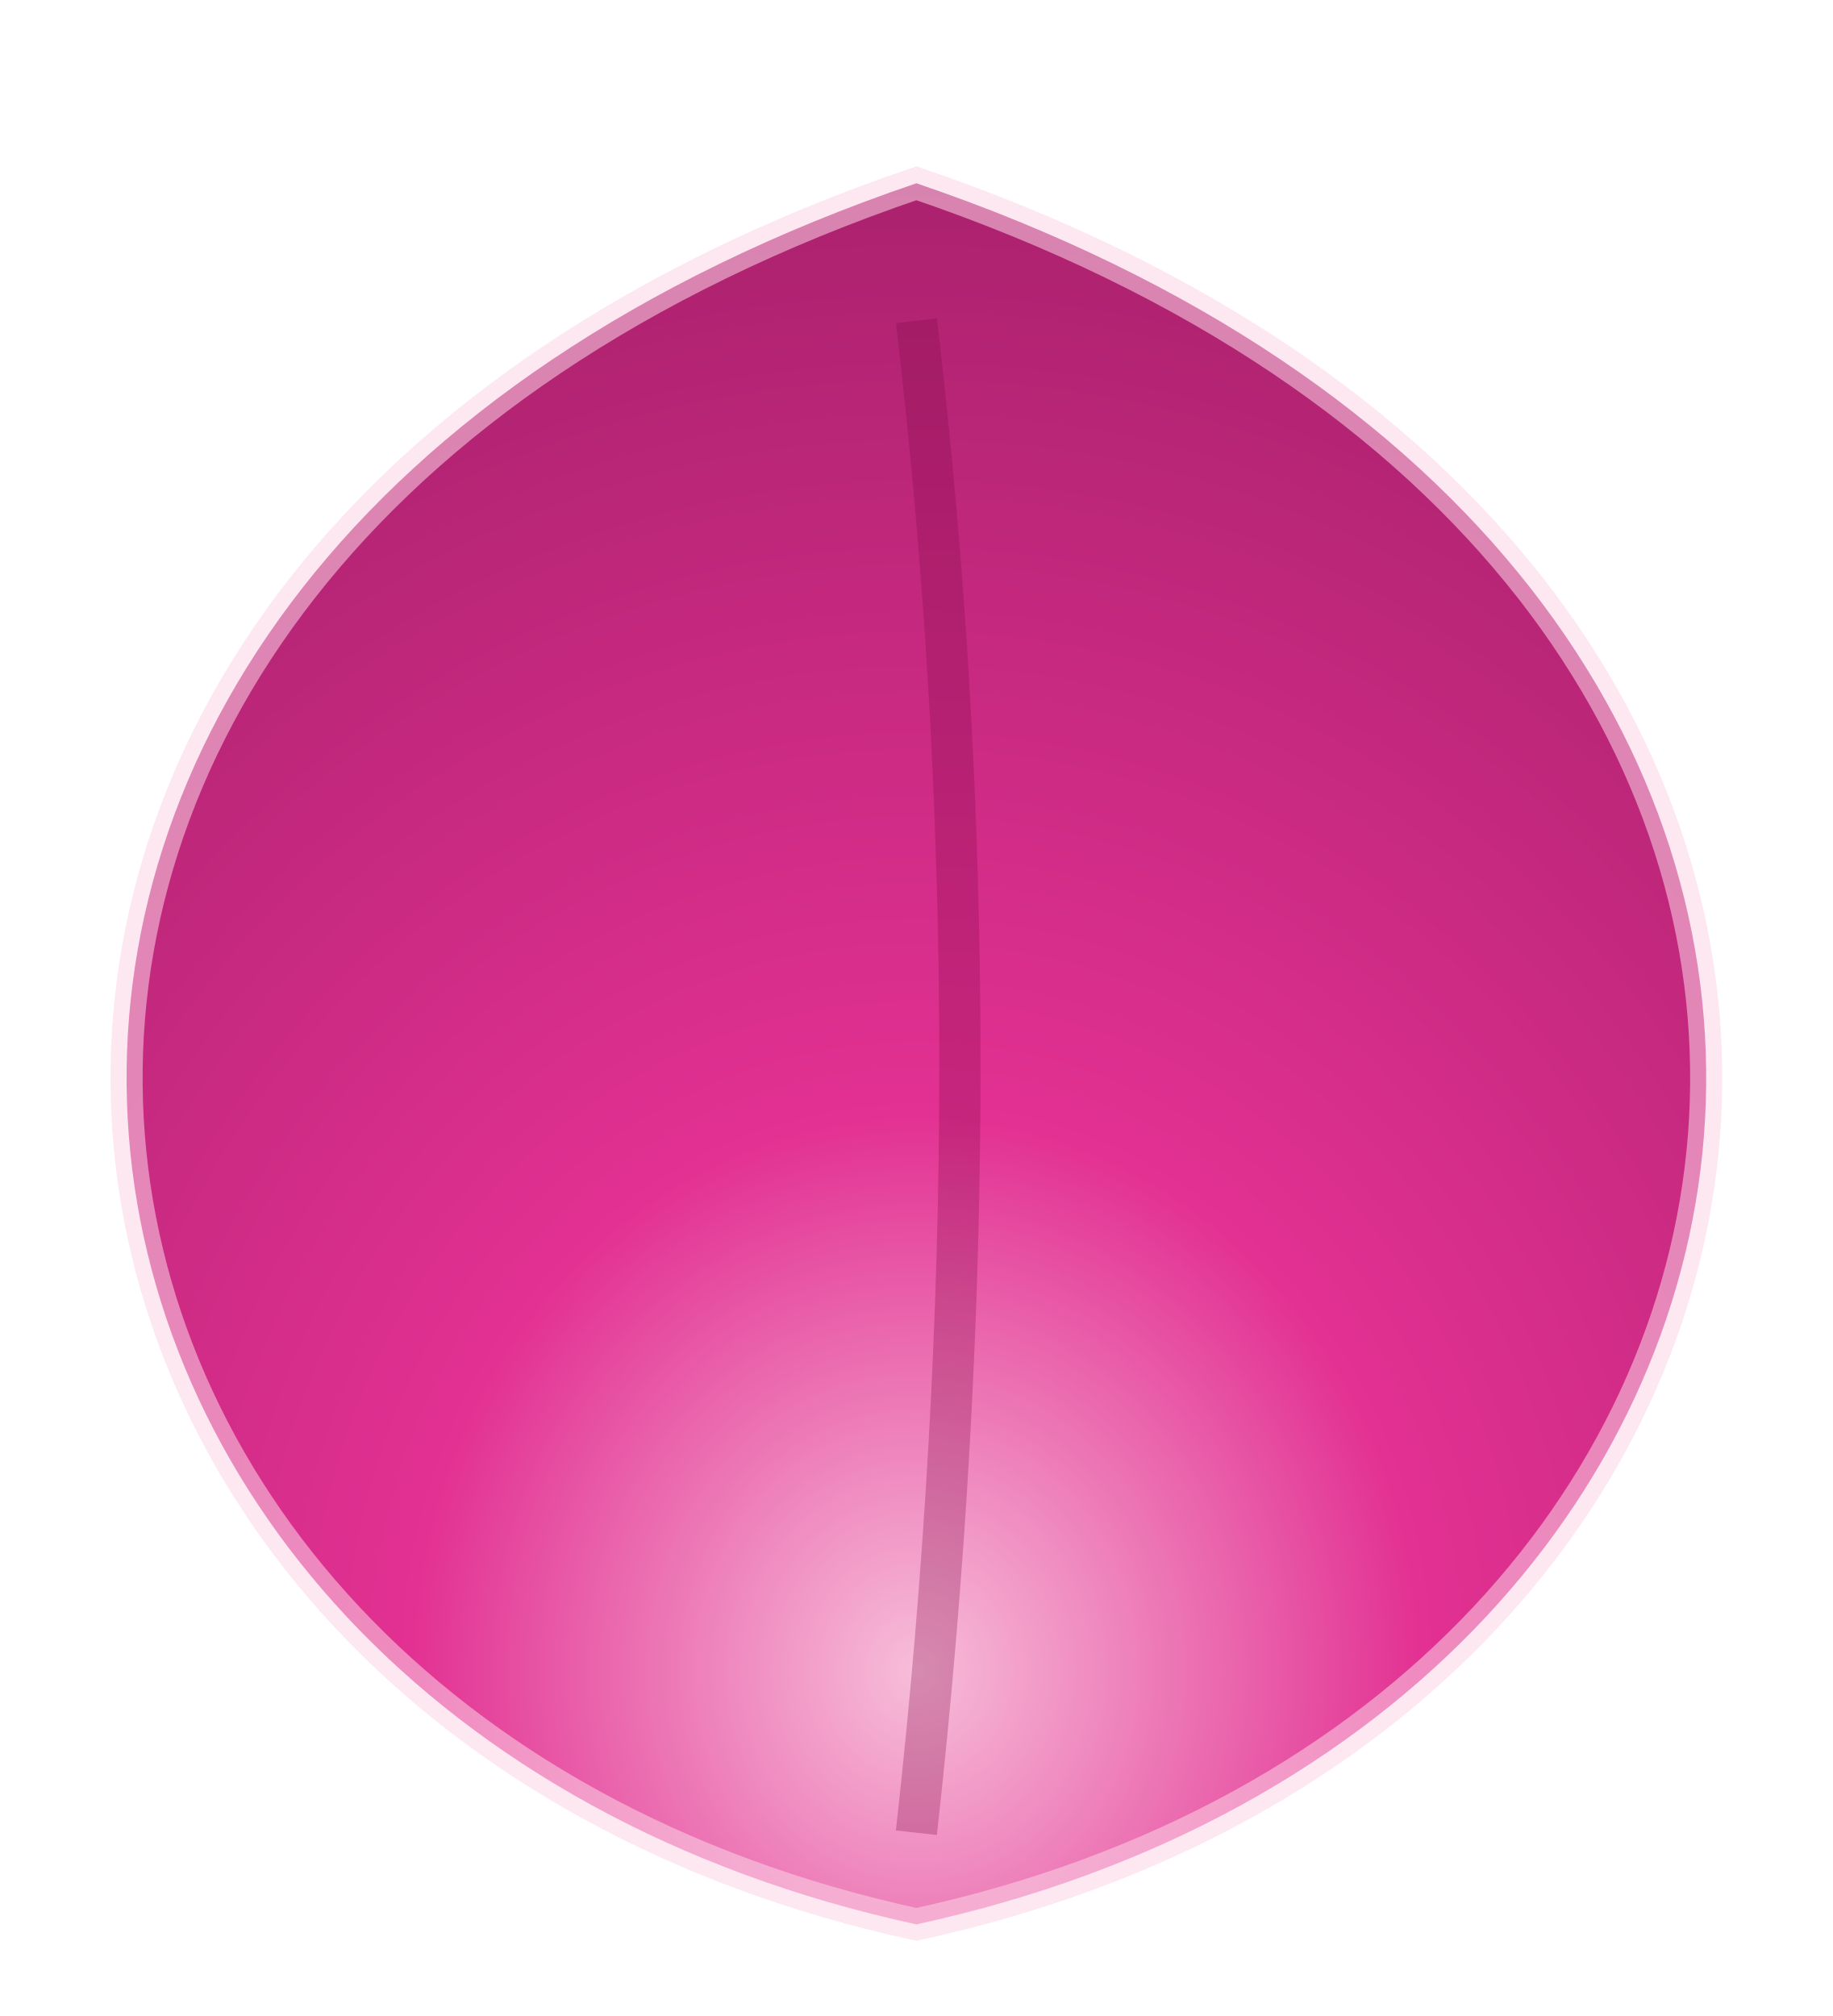
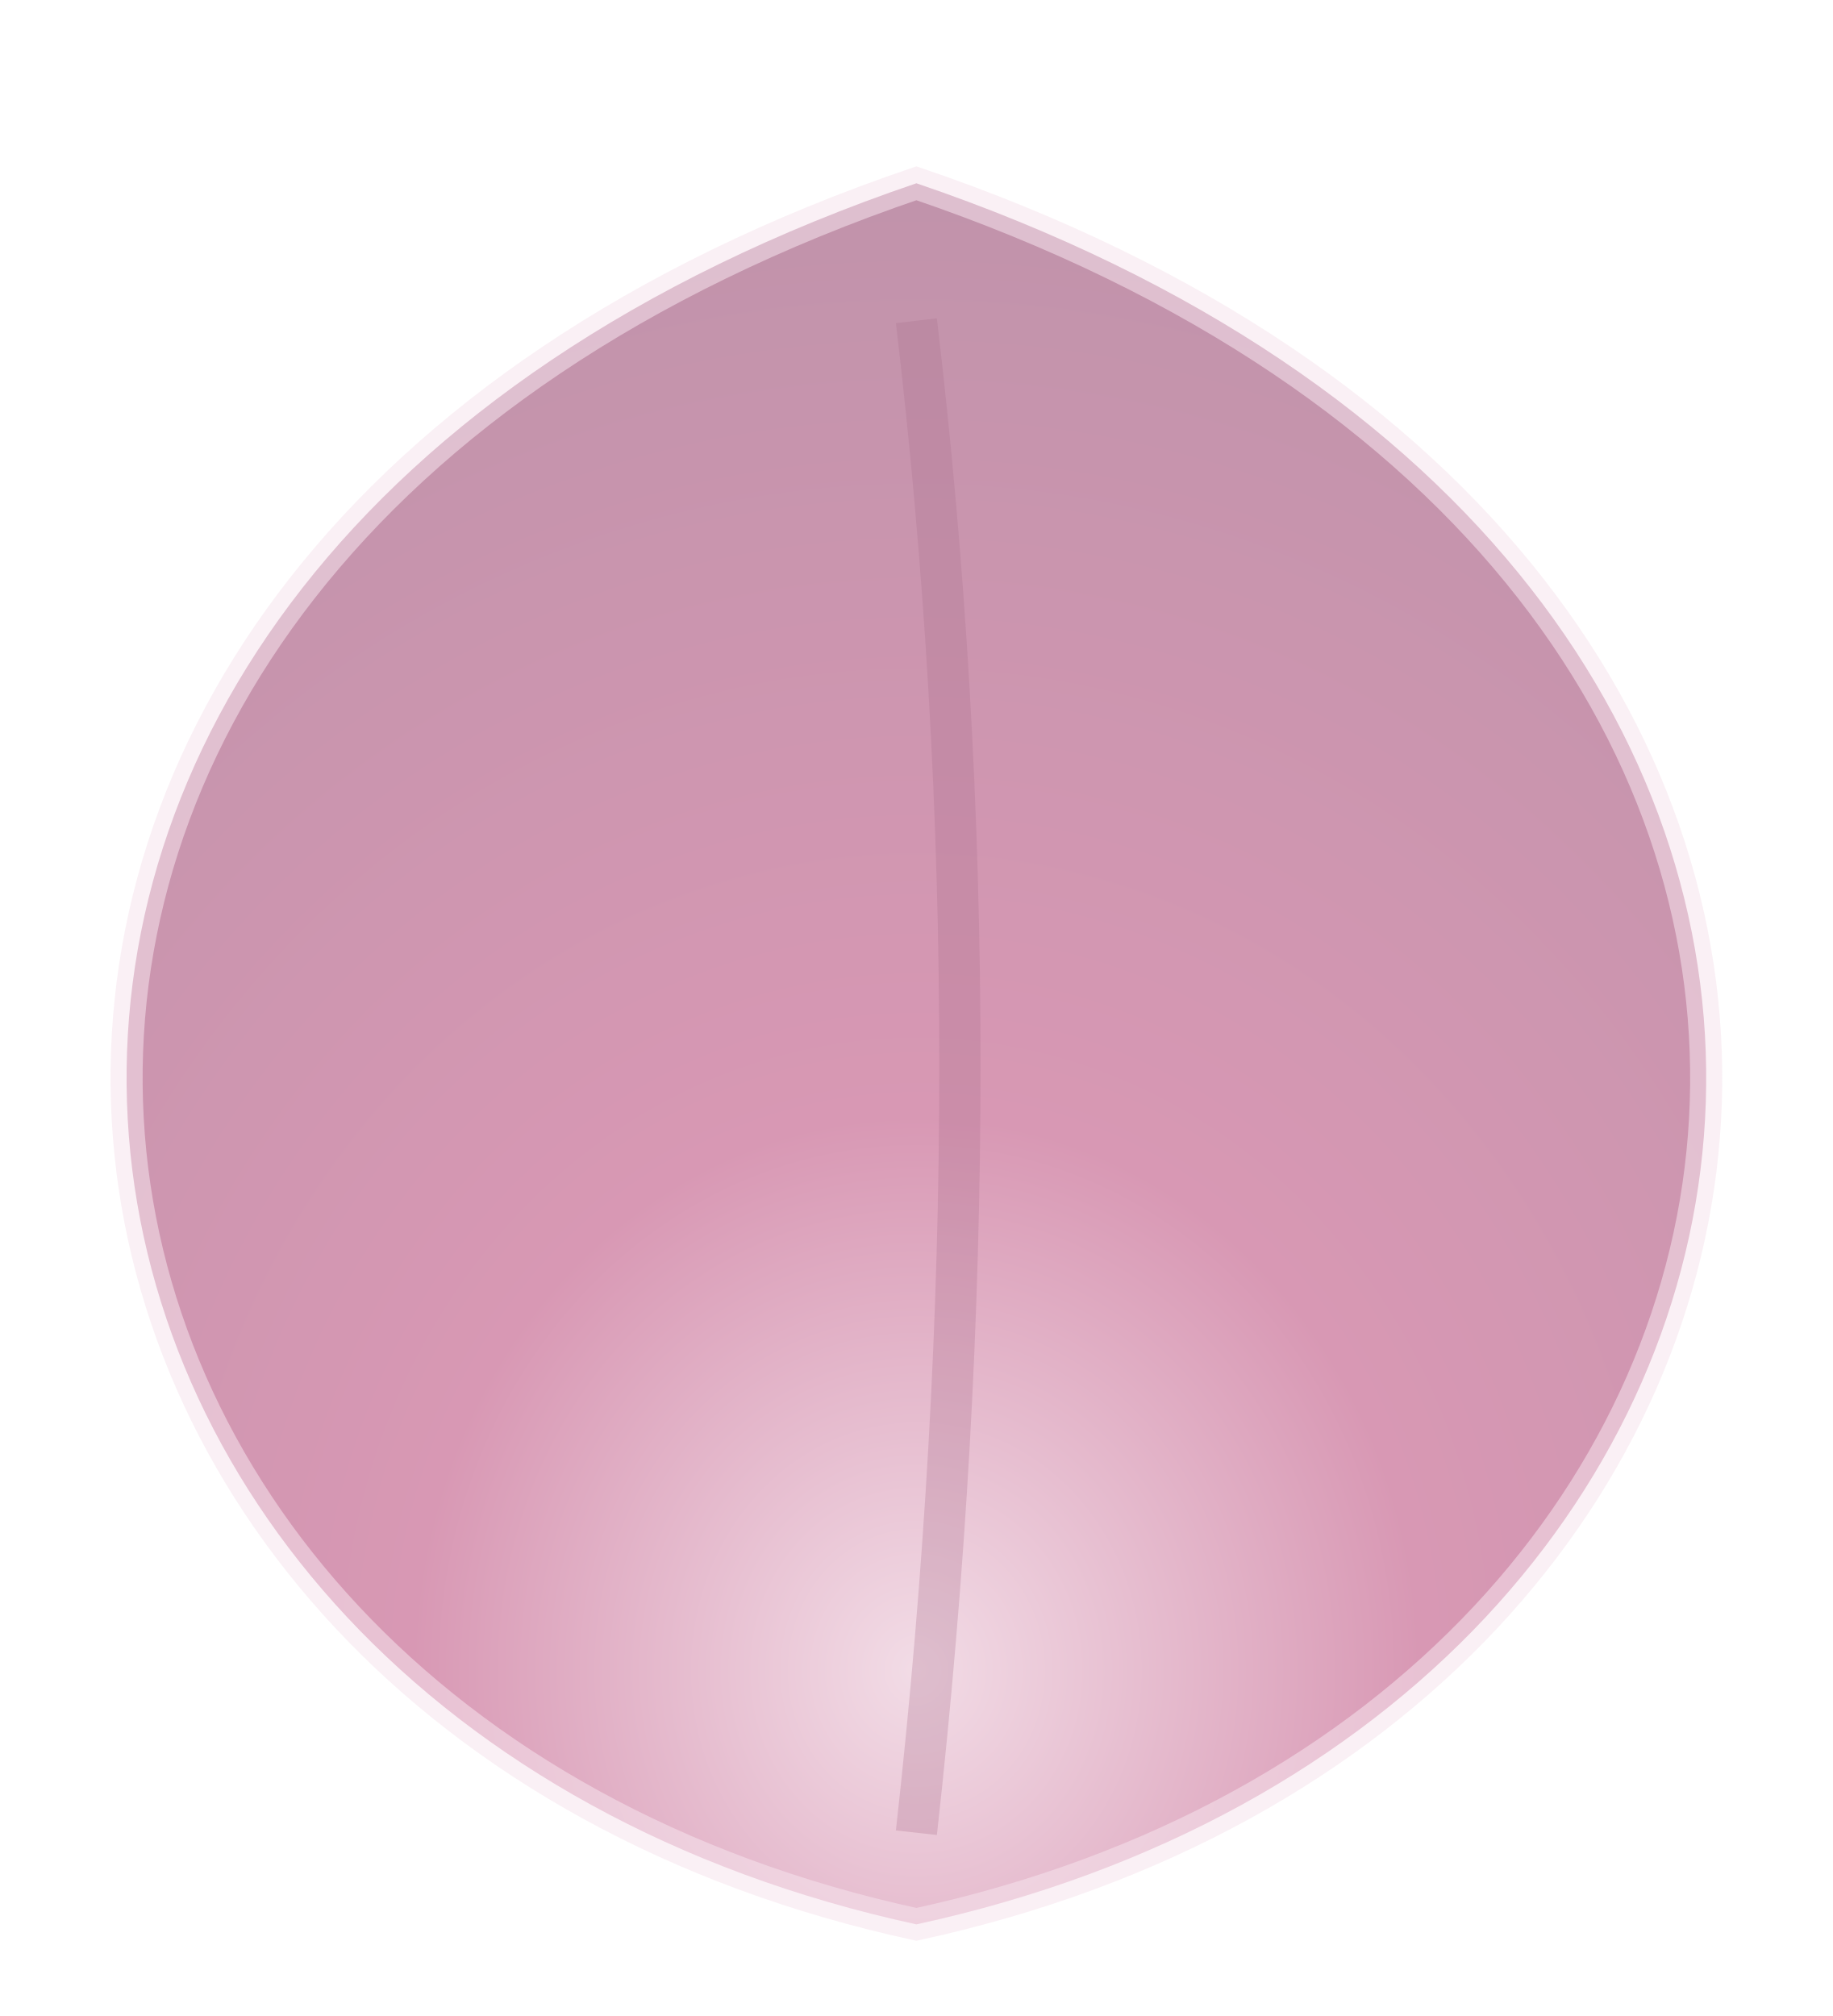
<svg xmlns="http://www.w3.org/2000/svg" viewBox="-20 -42 40 44" width="40" height="44">
  <defs>
    <radialGradient id="b0" cx=".5" cy=".85" r=".9">
-       <stop offset="0" stop-color="#f6b8d6" />
-       <stop offset=".35" stop-color="#e0218a" />
-       <stop offset="1" stop-color="#9e0f5e" />
+       <stop offset="0" stop-color="#F1D9E4" />
+       <stop offset=".35" stop-color="#D590AE" />
+       <stop offset="1" stop-color="#B98AA3" />
    </radialGradient>
  </defs>
  <g transform="translate(0.0 0.0) rotate(0.0)">
-     <path d="M0 0 C21.2 -4.6 24.7 -29.6 0 -38.0 C-24.7 -29.6 -21.2 -4.6 0 0Z" fill="url(#b0)" fill-opacity="0.93" stroke="#fbd3e6" stroke-opacity=".55" stroke-width=".7" />
-     <path d="M0 -2 Q1.9 -19.0 0 -35.0" stroke="#7d0a45" stroke-opacity=".28" stroke-width=".9" fill="none" />
+     <path d="M0 0 C21.2 -4.6 24.7 -29.6 0 -38.0 C-24.7 -29.6 -21.2 -4.6 0 0Z" fill="url(#b0)" fill-opacity="0.93" stroke="#F6E4EC" stroke-opacity=".55" stroke-width=".7" />
+     <path d="M0 -2 Q1.9 -19.0 0 -35.0" stroke="#A8708C" stroke-opacity=".28" stroke-width=".9" fill="none" />
  </g>
</svg>
